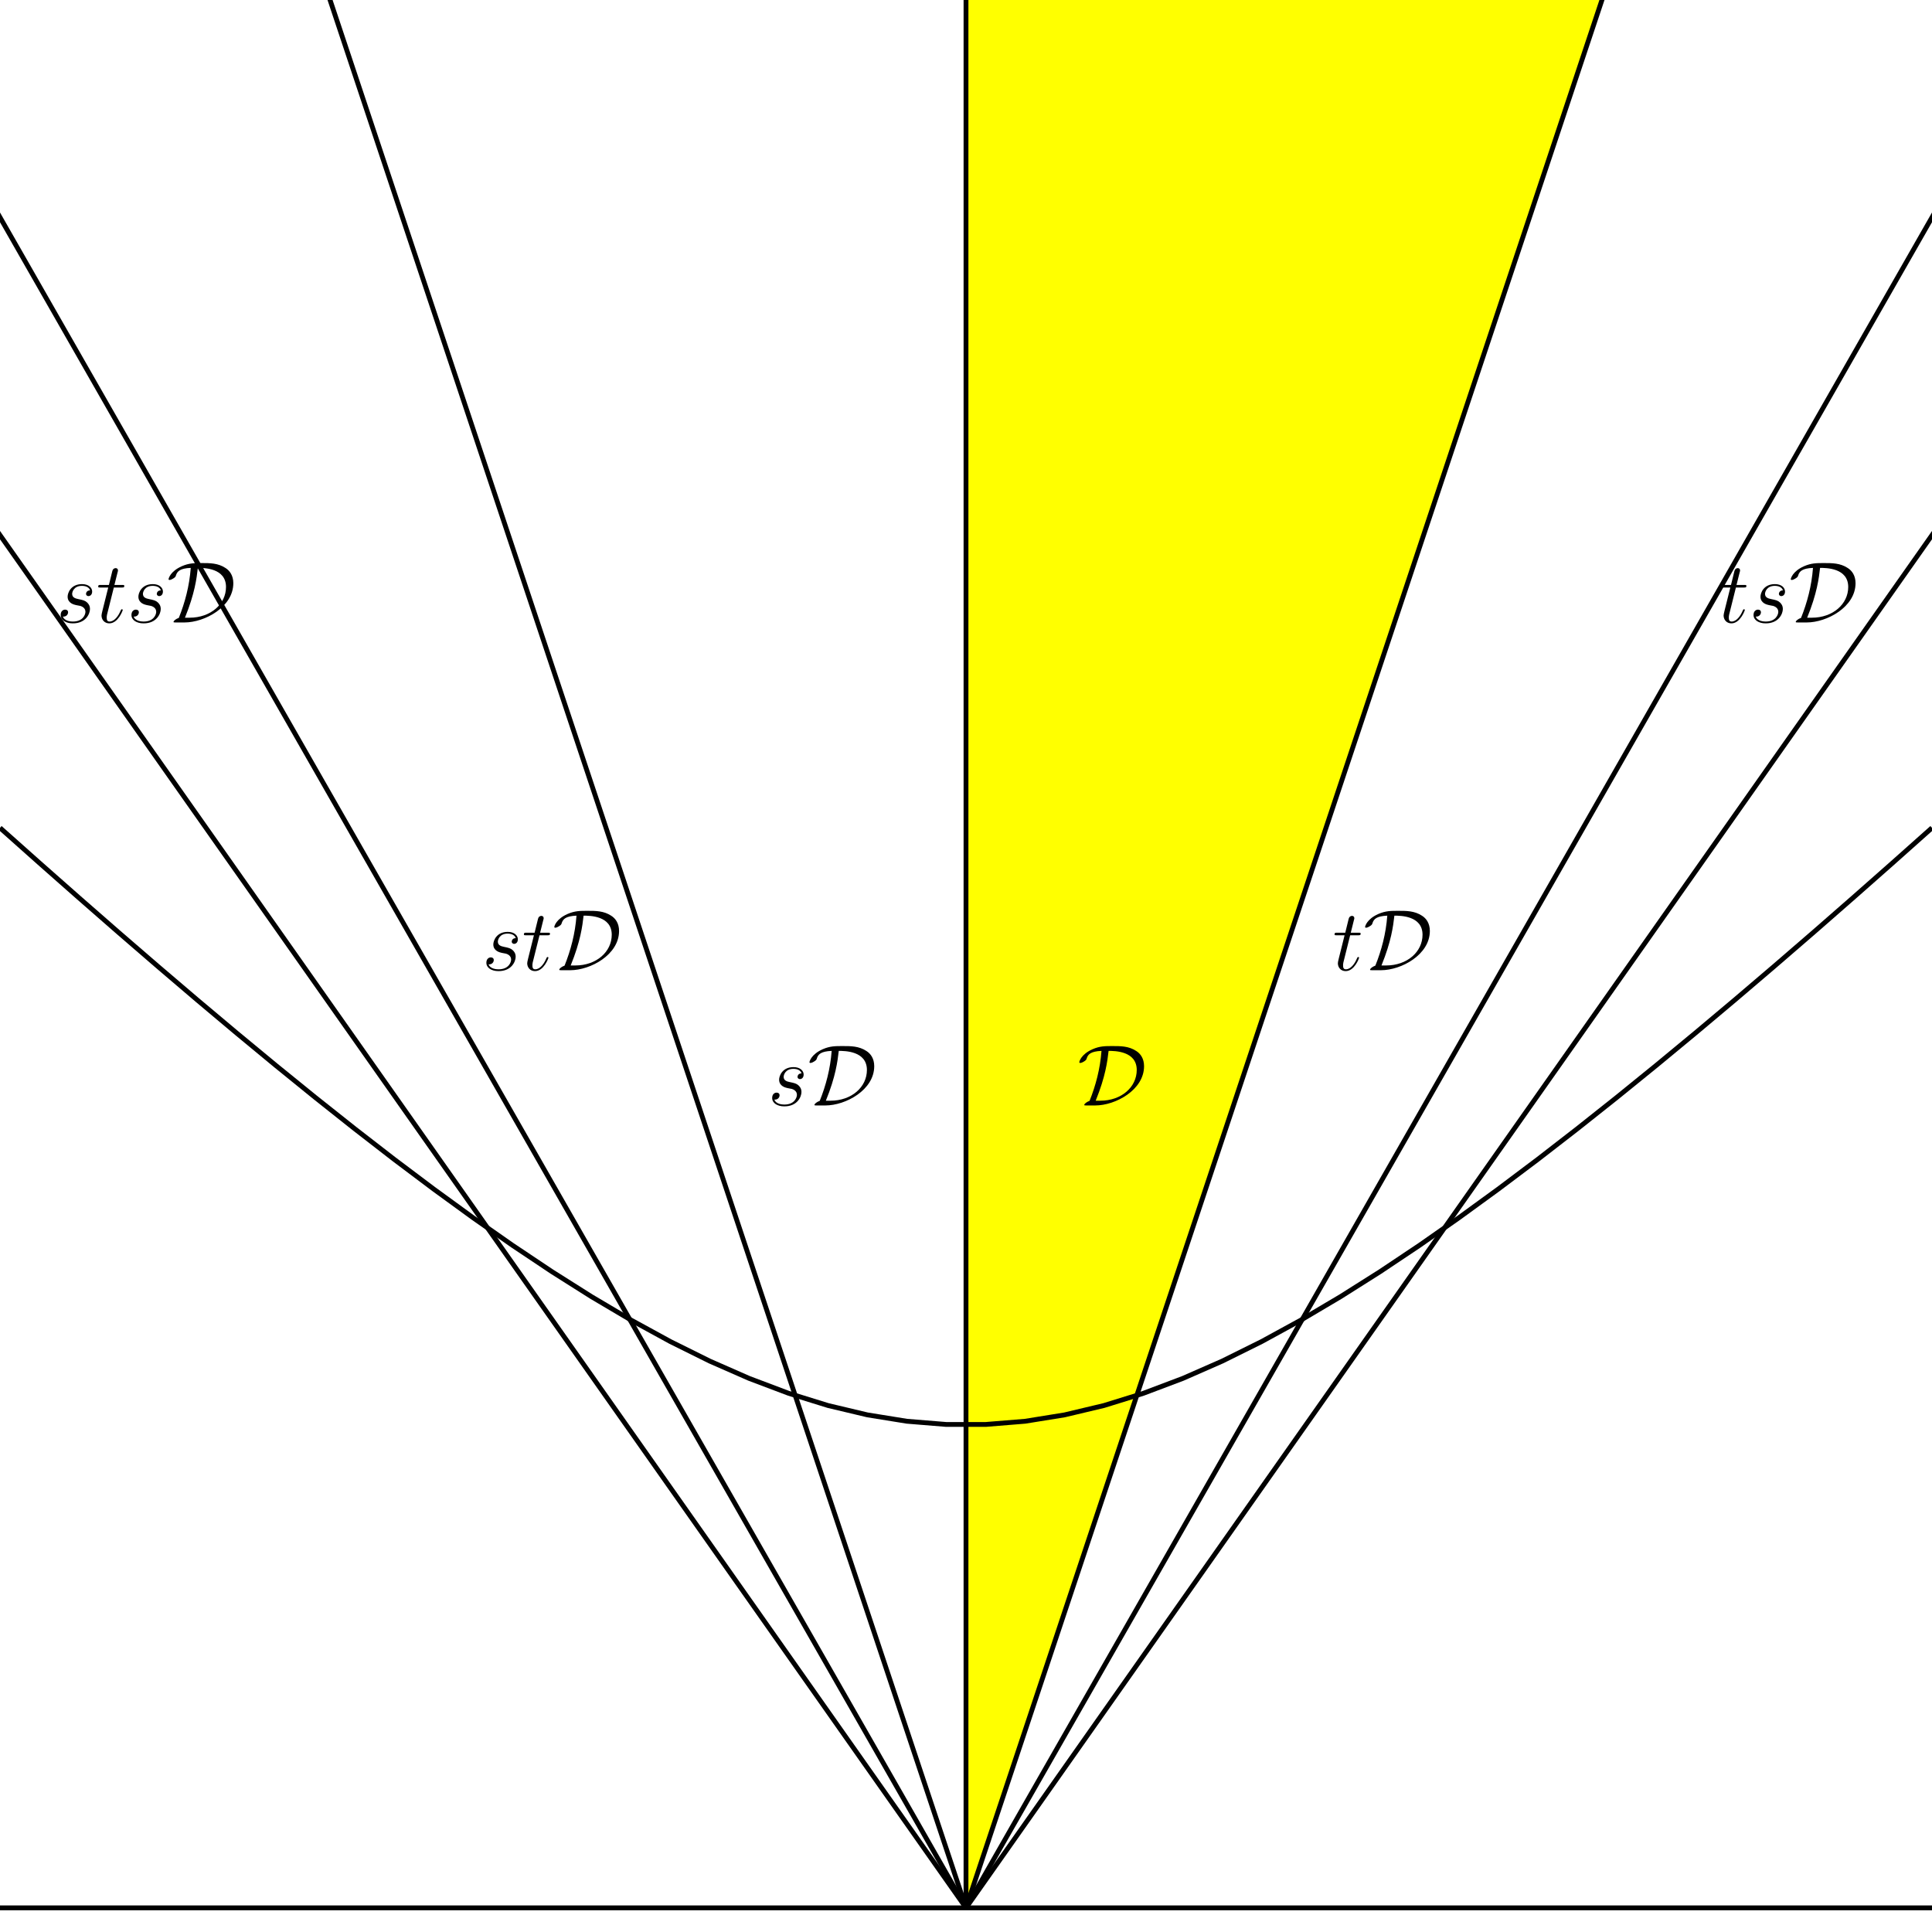
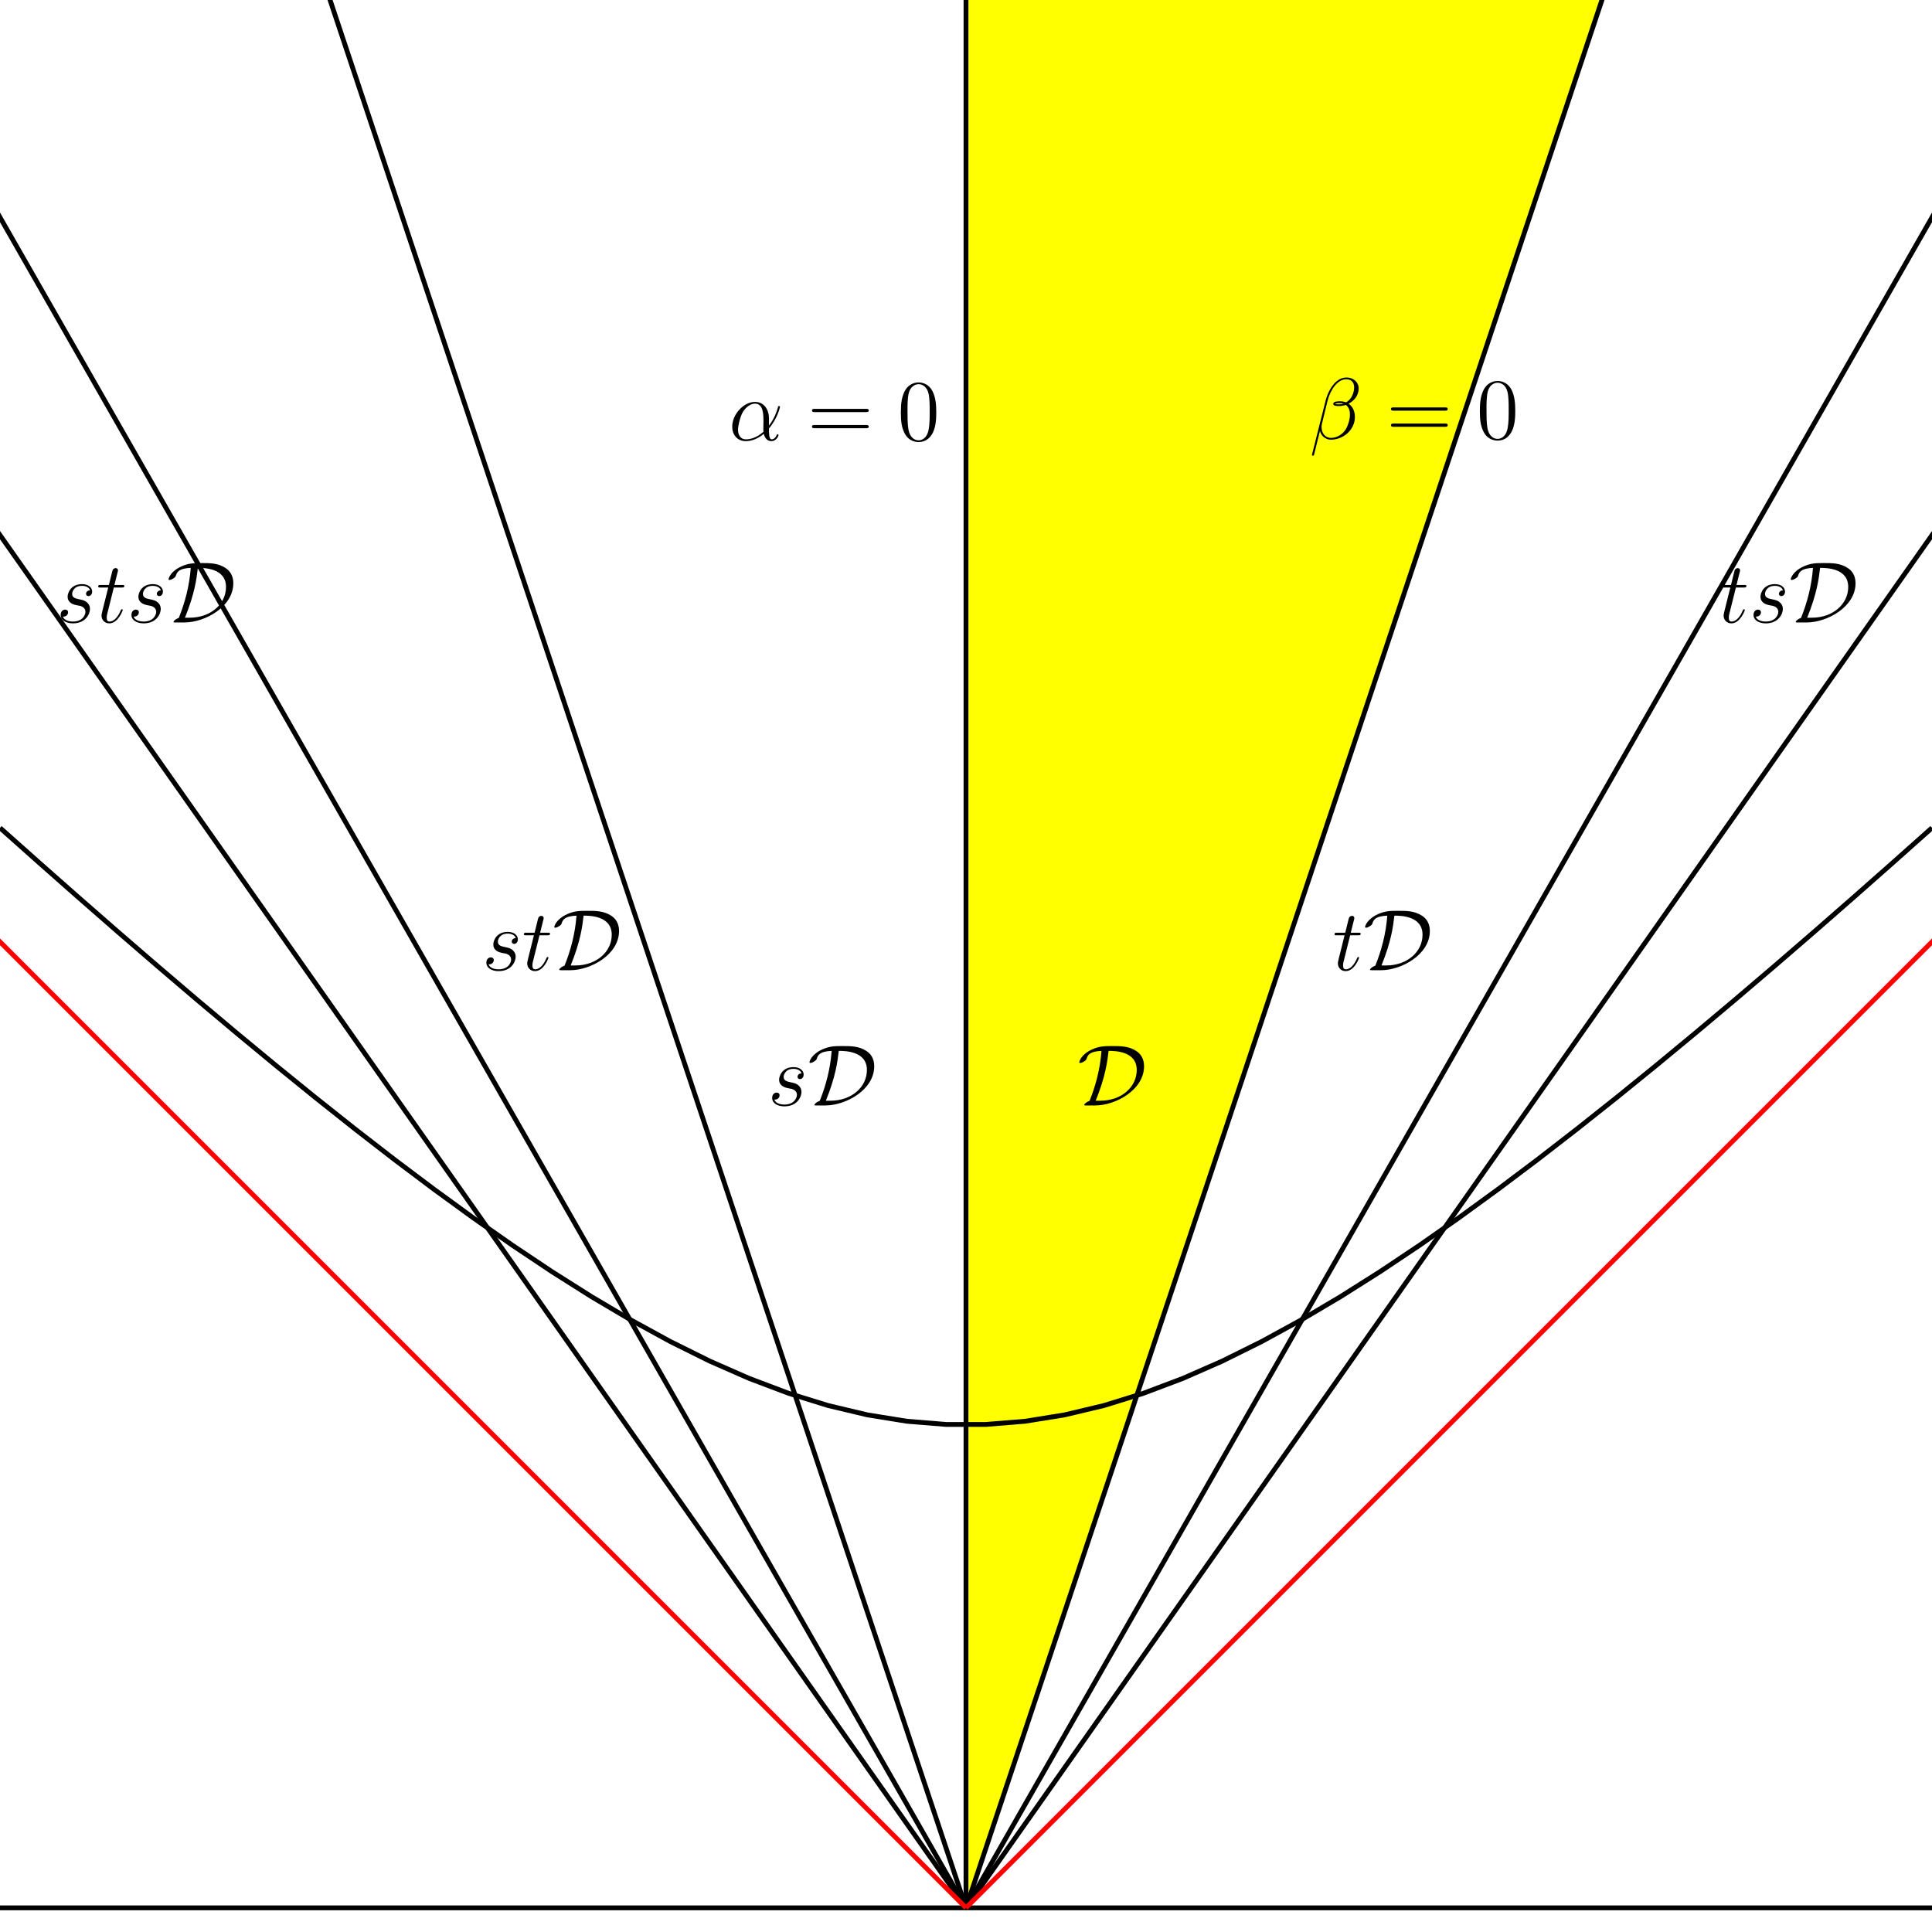
<svg xmlns="http://www.w3.org/2000/svg" xmlns:xlink="http://www.w3.org/1999/xlink" width="400pt" height="400pt" viewBox="0 0 400 400" version="1.1">
  <defs>
    <g>
      <symbol overflow="visible" id="glyph0-0">
        <path style="stroke:none;" d="" />
      </symbol>
      <symbol overflow="visible" id="glyph0-1">
        <path style="stroke:none;" d="M 3.672 0 C 7.859 0 13.781 -3.203 13.781 -8.125 C 13.781 -9.719 13.031 -10.734 12.156 -11.281 C 10.609 -12.297 8.953 -12.297 7.234 -12.297 C 5.688 -12.297 4.625 -12.297 3.109 -11.641 C 0.719 -10.578 0.375 -9.094 0.375 -8.953 C 0.375 -8.844 0.453 -8.797 0.562 -8.797 C 0.844 -8.797 1.266 -9.047 1.406 -9.141 C 1.781 -9.391 1.844 -9.5 1.938 -9.844 C 2.203 -10.562 2.703 -11.203 4.969 -11.297 C 4.688 -7.547 3.766 -4.109 2.5 -0.953 C 1.844 -0.719 1.406 -0.312 1.406 -0.125 C 1.406 -0.016 1.422 0 1.812 0 Z M 3.766 -0.984 C 5.812 -6.016 6.188 -9.141 6.438 -11.297 C 7.656 -11.297 12.266 -11.297 12.266 -7.344 C 12.266 -3.812 9.094 -0.984 4.734 -0.984 Z M 3.766 -0.984 " />
      </symbol>
      <symbol overflow="visible" id="glyph1-0">
        <path style="stroke:none;" d="" />
      </symbol>
      <symbol overflow="visible" id="glyph1-1">
        <path style="stroke:none;" d="M 4.109 -3.594 C 4.406 -3.547 4.891 -3.438 5 -3.422 C 5.234 -3.344 6.047 -3.062 6.047 -2.203 C 6.047 -1.641 5.547 -0.188 3.453 -0.188 C 3.078 -0.188 1.734 -0.234 1.375 -1.219 C 2.094 -1.141 2.453 -1.688 2.453 -2.094 C 2.453 -2.469 2.203 -2.656 1.844 -2.656 C 1.438 -2.656 0.922 -2.359 0.922 -1.547 C 0.922 -0.484 2 0.188 3.438 0.188 C 6.172 0.188 6.984 -1.844 6.984 -2.766 C 6.984 -3.047 6.984 -3.547 6.406 -4.125 C 5.953 -4.547 5.531 -4.641 4.547 -4.844 C 4.062 -4.953 3.297 -5.109 3.297 -5.922 C 3.297 -6.281 3.625 -7.578 5.328 -7.578 C 6.078 -7.578 6.828 -7.297 7 -6.641 C 6.203 -6.641 6.172 -5.953 6.172 -5.938 C 6.172 -5.562 6.516 -5.453 6.672 -5.453 C 6.938 -5.453 7.438 -5.656 7.438 -6.406 C 7.438 -7.156 6.75 -7.938 5.344 -7.938 C 2.984 -7.938 2.359 -6.078 2.359 -5.344 C 2.359 -3.984 3.688 -3.688 4.109 -3.594 Z M 4.109 -3.594 " />
      </symbol>
      <symbol overflow="visible" id="glyph1-2">
        <path style="stroke:none;" d="M 3.625 -7.234 L 5.281 -7.234 C 5.609 -7.234 5.797 -7.234 5.797 -7.562 C 5.797 -7.766 5.688 -7.766 5.328 -7.766 L 3.75 -7.766 L 4.406 -10.391 C 4.484 -10.641 4.484 -10.672 4.484 -10.797 C 4.484 -11.094 4.25 -11.25 4.016 -11.25 C 3.875 -11.25 3.453 -11.203 3.312 -10.625 L 2.609 -7.766 L 0.922 -7.766 C 0.562 -7.766 0.391 -7.766 0.391 -7.422 C 0.391 -7.234 0.516 -7.234 0.859 -7.234 L 2.469 -7.234 L 1.281 -2.484 C 1.141 -1.859 1.078 -1.672 1.078 -1.438 C 1.078 -0.594 1.672 0.188 2.688 0.188 C 4.5 0.188 5.469 -2.453 5.469 -2.578 C 5.469 -2.688 5.406 -2.734 5.297 -2.734 C 5.25 -2.734 5.188 -2.734 5.141 -2.656 C 5.125 -2.641 5.109 -2.625 4.984 -2.344 C 4.609 -1.438 3.781 -0.188 2.734 -0.188 C 2.203 -0.188 2.156 -0.625 2.156 -1.031 C 2.156 -1.047 2.156 -1.391 2.219 -1.609 Z M 3.625 -7.234 " />
+       </symbol>
+       <symbol overflow="visible" id="glyph1-3">
+         <path style="stroke:none;" d="M 8.328 -4.547 C 8.328 -6.297 7.344 -7.938 5.438 -7.938 C 3.078 -7.938 0.719 -5.359 0.719 -2.812 C 0.719 -1.234 1.688 0.188 3.531 0.188 C 4.641 0.188 5.969 -0.25 7.25 -1.328 C 7.5 -0.328 8.062 0.188 8.844 0.188 C 9.812 0.188 10.297 -0.828 10.297 -1.062 C 10.297 -1.219 10.172 -1.219 10.109 -1.219 C 9.969 -1.219 9.953 -1.172 9.906 -1.031 C 9.734 -0.578 9.328 -0.188 8.891 -0.188 C 8.328 -0.188 8.328 -1.328 8.328 -2.438 C 10.172 -4.625 10.609 -6.891 10.609 -6.906 C 10.609 -7.078 10.453 -7.078 10.406 -7.078 C 10.234 -7.078 10.219 -7.016 10.156 -6.703 C 9.922 -5.906 9.453 -4.5 8.328 -3.031 Z M 7.203 -1.766 C 5.609 -0.344 4.188 -0.188 3.562 -0.188 C 2.281 -0.188 1.922 -1.312 1.922 -2.156 C 1.922 -2.938 2.328 -4.766 2.875 -5.766 C 3.625 -7.016 4.625 -7.578 5.438 -7.578 C 7.188 -7.578 7.188 -5.297 7.188 -3.781 C 7.188 -3.328 7.156 -2.859 7.156 -2.406 C 7.156 -2.047 7.188 -1.969 7.203 -1.766 Z M 7.203 -1.766 " />
+       </symbol>
+       <symbol overflow="visible" id="glyph1-4">
+         <path style="stroke:none;" d="M 10.172 -10.469 C 10.172 -11.562 9.25 -12.688 7.609 -12.688 C 5.297 -12.688 3.812 -9.844 3.344 -7.969 L 0.5 3.312 C 0.469 3.453 0.578 3.484 0.672 3.484 C 0.797 3.484 0.875 3.469 0.906 3.391 L 2.156 -1.656 C 2.344 -0.641 3.328 0.188 4.391 0.188 C 6.969 0.188 9.391 -1.844 9.391 -4.516 C 9.391 -5.203 9.234 -5.891 8.859 -6.469 C 8.641 -6.797 8.375 -7.062 8.078 -7.266 C 9.375 -7.953 10.172 -9.047 10.172 -10.469 Z M 7.031 -7.297 C 6.75 -7.188 6.469 -7.141 6.125 -7.141 C 5.875 -7.141 5.641 -7.125 5.312 -7.234 C 5.484 -7.359 5.766 -7.391 6.141 -7.391 C 6.469 -7.391 6.781 -7.359 7.031 -7.297 Z M 9.234 -10.641 C 9.234 -9.641 8.75 -8.203 7.578 -7.547 C 7.234 -7.672 6.766 -7.766 6.375 -7.766 C 6 -7.766 4.906 -7.797 4.906 -7.219 C 4.906 -6.734 5.906 -6.781 6.203 -6.781 C 6.672 -6.781 7.094 -6.891 7.531 -7.016 C 8.094 -6.547 8.359 -5.938 8.359 -5.047 C 8.359 -4 8.062 -3.156 7.719 -2.375 C 7.125 -1.047 5.719 -0.188 4.484 -0.188 C 3.172 -0.188 2.484 -1.219 2.484 -2.453 C 2.484 -2.609 2.484 -2.844 2.562 -3.109 L 3.719 -7.844 C 4.312 -10.203 5.828 -12.328 7.578 -12.328 C 8.875 -12.328 9.234 -11.438 9.234 -10.641 Z M 9.234 -10.641 " />
+       </symbol>
+       <symbol overflow="visible" id="glyph2-0">
+         <path style="stroke:none;" d="" />
+       </symbol>
+       <symbol overflow="visible" id="glyph2-1">
+         <path style="stroke:none;" d="M 12.156 -5.828 C 12.406 -5.828 12.719 -5.828 12.719 -6.156 C 12.719 -6.5 12.422 -6.5 12.156 -6.5 L 1.547 -6.5 C 1.297 -6.5 0.969 -6.5 0.969 -6.172 C 0.969 -5.828 1.281 -5.828 1.547 -5.828 Z M 12.156 -2.484 C 12.406 -2.484 12.719 -2.484 12.719 -2.812 C 12.719 -3.156 12.422 -3.156 12.156 -3.156 L 1.547 -3.156 C 1.297 -3.156 0.969 -3.156 0.969 -2.828 C 0.969 -2.484 1.281 -2.484 1.547 -2.484 Z M 12.156 -2.484 " />
+       </symbol>
+       <symbol overflow="visible" id="glyph2-2">
+         <path style="stroke:none;" d="M 8.062 -5.766 C 8.062 -7.25 7.969 -8.719 7.328 -10.078 C 6.594 -11.578 5.297 -11.969 4.406 -11.969 C 3.359 -11.969 2.094 -11.453 1.422 -9.953 C 0.922 -8.812 0.734 -7.703 0.734 -5.766 C 0.734 -4.016 0.859 -2.703 1.516 -1.422 C 2.219 -0.047 3.453 0.375 4.391 0.375 C 5.953 0.375 6.859 -0.562 7.375 -1.609 C 8.031 -2.953 8.062 -4.719 8.062 -5.766 Z M 4.391 0.016 C 3.812 0.016 2.641 -0.312 2.297 -2.266 C 2.109 -3.344 2.109 -4.719 2.109 -5.969 C 2.109 -7.453 2.109 -8.781 2.391 -9.844 C 2.703 -11.047 3.625 -11.609 4.391 -11.609 C 5.078 -11.609 6.125 -11.203 6.469 -9.641 C 6.703 -8.625 6.703 -7.203 6.703 -5.969 C 6.703 -4.766 6.703 -3.406 6.5 -2.297 C 6.156 -0.328 5.016 0.016 4.391 0.016 Z M 4.391 0.016 " />
      </symbol>
    </g>
  </defs>
  <g id="surface1">
    <path style="fill:none;stroke-width:10;stroke-linecap:butt;stroke-linejoin:miter;stroke:rgb(0%,0%,0%);stroke-opacity:1;stroke-miterlimit:10;" d="M -2000 50 L 6000 50 " transform="matrix(0.1,0,0,-0.1,0,400)" />
    <path style=" stroke:none;fill-rule:nonzero;fill:rgb(100%,100%,0%);fill-opacity:1;" d="M 200 395 L 1000 -2005 L 200 -405 " />
    <path style="fill:none;stroke-width:10;stroke-linecap:butt;stroke-linejoin:miter;stroke:rgb(0%,0%,0%);stroke-opacity:1;stroke-miterlimit:10;" d="M 2000 50 L 2000 8050 " transform="matrix(0.1,0,0,-0.1,0,400)" />
    <path style="fill:none;stroke-width:10;stroke-linecap:butt;stroke-linejoin:miter;stroke:rgb(0%,0%,0%);stroke-opacity:1;stroke-miterlimit:10;" d="M 2000 50 L 10000 24050 " transform="matrix(0.1,0,0,-0.1,0,400)" />
    <path style="fill:none;stroke-width:10;stroke-linecap:butt;stroke-linejoin:miter;stroke:rgb(0%,0%,0%);stroke-opacity:1;stroke-miterlimit:10;" d="M 2000 50 L -6000 24050 " transform="matrix(0.1,0,0,-0.1,0,400)" />
    <path style="fill:none;stroke-width:10;stroke-linecap:butt;stroke-linejoin:miter;stroke:rgb(0%,0%,0%);stroke-opacity:1;stroke-miterlimit:10;" d="M 2000 50 L 8400 11250 " transform="matrix(0.1,0,0,-0.1,0,400)" />
    <path style="fill:none;stroke-width:10;stroke-linecap:butt;stroke-linejoin:miter;stroke:rgb(0%,0%,0%);stroke-opacity:1;stroke-miterlimit:10;" d="M 2000 50 L -4400 11250 " transform="matrix(0.1,0,0,-0.1,0,400)" />
    <path style="fill:none;stroke-width:10;stroke-linecap:butt;stroke-linejoin:miter;stroke:rgb(0%,0%,0%);stroke-opacity:1;stroke-miterlimit:10;" d="M 2000 50 L 32400 43250 " transform="matrix(0.1,0,0,-0.1,0,400)" />
    <path style="fill:none;stroke-width:10;stroke-linecap:butt;stroke-linejoin:miter;stroke:rgb(0%,0%,0%);stroke-opacity:1;stroke-miterlimit:10;" d="M 2000 50 L -28400 43250 " transform="matrix(0.1,0,0,-0.1,0,400)" />
    <path style="fill:none;stroke-width:10;stroke-linecap:butt;stroke-linejoin:miter;stroke:rgb(0%,0%,0%);stroke-opacity:1;stroke-miterlimit:10;" d="M 0 2286.055 L 81.641 2213.359 L 163.281 2141.328 L 244.883 2070 L 326.523 1999.492 L 408.164 1929.883 L 489.805 1861.289 L 571.445 1793.789 L 653.047 1727.578 L 734.688 1662.773 L 816.328 1599.531 L 897.969 1538.125 L 979.609 1478.711 L 1061.211 1421.602 L 1142.852 1367.07 L 1224.492 1315.469 L 1306.133 1267.148 L 1387.734 1222.539 L 1469.375 1182.031 L 1551.016 1146.172 L 1632.656 1115.352 L 1714.297 1090.039 L 1795.938 1070.625 L 1877.539 1057.461 L 1959.18 1050.82 L 2040.82 1050.82 L 2122.461 1057.461 L 2204.062 1070.625 L 2285.703 1090.039 L 2367.344 1115.352 L 2448.984 1146.172 L 2530.625 1182.031 L 2612.266 1222.539 L 2693.867 1267.148 L 2775.508 1315.469 L 2857.148 1367.07 L 2938.789 1421.602 L 3020.391 1478.711 L 3102.031 1538.125 L 3183.672 1599.531 L 3265.312 1662.773 L 3346.953 1727.578 L 3428.555 1793.789 L 3510.195 1861.289 L 3591.836 1929.883 L 3673.477 1999.492 L 3755.117 2070 L 3836.719 2141.328 L 3918.359 2213.359 L 4000 2286.055 " transform="matrix(0.1,0,0,-0.1,0,400)" />
    <g style="fill:rgb(0%,0%,0%);fill-opacity:1;">
      <use xlink:href="#glyph0-1" x="223.084" y="228.873" />
    </g>
    <g style="fill:rgb(0%,0%,0%);fill-opacity:1;">
      <use xlink:href="#glyph1-1" x="158.948" y="228.873" />
    </g>
    <g style="fill:rgb(0%,0%,0%);fill-opacity:1;">
      <use xlink:href="#glyph0-1" x="167.219" y="228.873" />
    </g>
    <g style="fill:rgb(0%,0%,0%);fill-opacity:1;">
      <use xlink:href="#glyph1-2" x="275.913" y="200.873" />
    </g>
    <g style="fill:rgb(0%,0%,0%);fill-opacity:1;">
      <use xlink:href="#glyph0-1" x="282.254" y="200.873" />
    </g>
    <g style="fill:rgb(0%,0%,0%);fill-opacity:1;">
      <use xlink:href="#glyph1-1" x="99.777" y="200.873" />
      <use xlink:href="#glyph1-2" x="108.075" y="200.873" />
    </g>
    <g style="fill:rgb(0%,0%,0%);fill-opacity:1;">
      <use xlink:href="#glyph0-1" x="114.389" y="200.873" />
    </g>
    <g style="fill:rgb(0%,0%,0%);fill-opacity:1;">
      <use xlink:href="#glyph1-2" x="355.777" y="128.873" />
      <use xlink:href="#glyph1-1" x="362.131" y="128.873" />
    </g>
    <g style="fill:rgb(0%,0%,0%);fill-opacity:1;">
      <use xlink:href="#glyph0-1" x="370.389" y="128.873" />
    </g>
    <g style="fill:rgb(0%,0%,0%);fill-opacity:1;">
      <use xlink:href="#glyph1-1" x="11.642" y="128.873" />
      <use xlink:href="#glyph1-2" x="19.94" y="128.873" />
      <use xlink:href="#glyph1-1" x="26.294" y="128.873" />
    </g>
    <g style="fill:rgb(0%,0%,0%);fill-opacity:1;">
      <use xlink:href="#glyph0-1" x="34.525" y="128.873" />
    </g>
+     <g style="fill:rgb(0%,0%,0%);fill-opacity:1;">
+       <use xlink:href="#glyph1-3" x="150.879" y="91.148" />
+     </g>
+     <g style="fill:rgb(0%,0%,0%);fill-opacity:1;">
+       <use xlink:href="#glyph2-1" x="167.143" y="91.148" />
+     </g>
+     <g style="fill:rgb(0%,0%,0%);fill-opacity:1;">
+       <use xlink:href="#glyph2-2" x="185.781" y="91.148" />
+     </g>
+     <g style="fill:rgb(0%,0%,0%);fill-opacity:1;">
+       <use xlink:href="#glyph1-4" x="271.129" y="90.849" />
+     </g>
+     <g style="fill:rgb(0%,0%,0%);fill-opacity:1;">
+       <use xlink:href="#glyph2-1" x="287.017" y="90.849" />
+     </g>
+     <g style="fill:rgb(0%,0%,0%);fill-opacity:1;">
+       <use xlink:href="#glyph2-2" x="305.656" y="90.849" />
+     </g>
+     <path style="fill:none;stroke-width:10;stroke-linecap:butt;stroke-linejoin:miter;stroke:rgb(100%,0%,0%);stroke-opacity:1;stroke-miterlimit:10;" d="M 2000 50 L 12000 10050 " transform="matrix(0.1,0,0,-0.1,0,400)" />
+     <path style="fill:none;stroke-width:10;stroke-linecap:butt;stroke-linejoin:miter;stroke:rgb(100%,0%,0%);stroke-opacity:1;stroke-miterlimit:10;" d="M 2000 50 L -8000 10050 " transform="matrix(0.1,0,0,-0.1,0,400)" />
  </g>
</svg>
